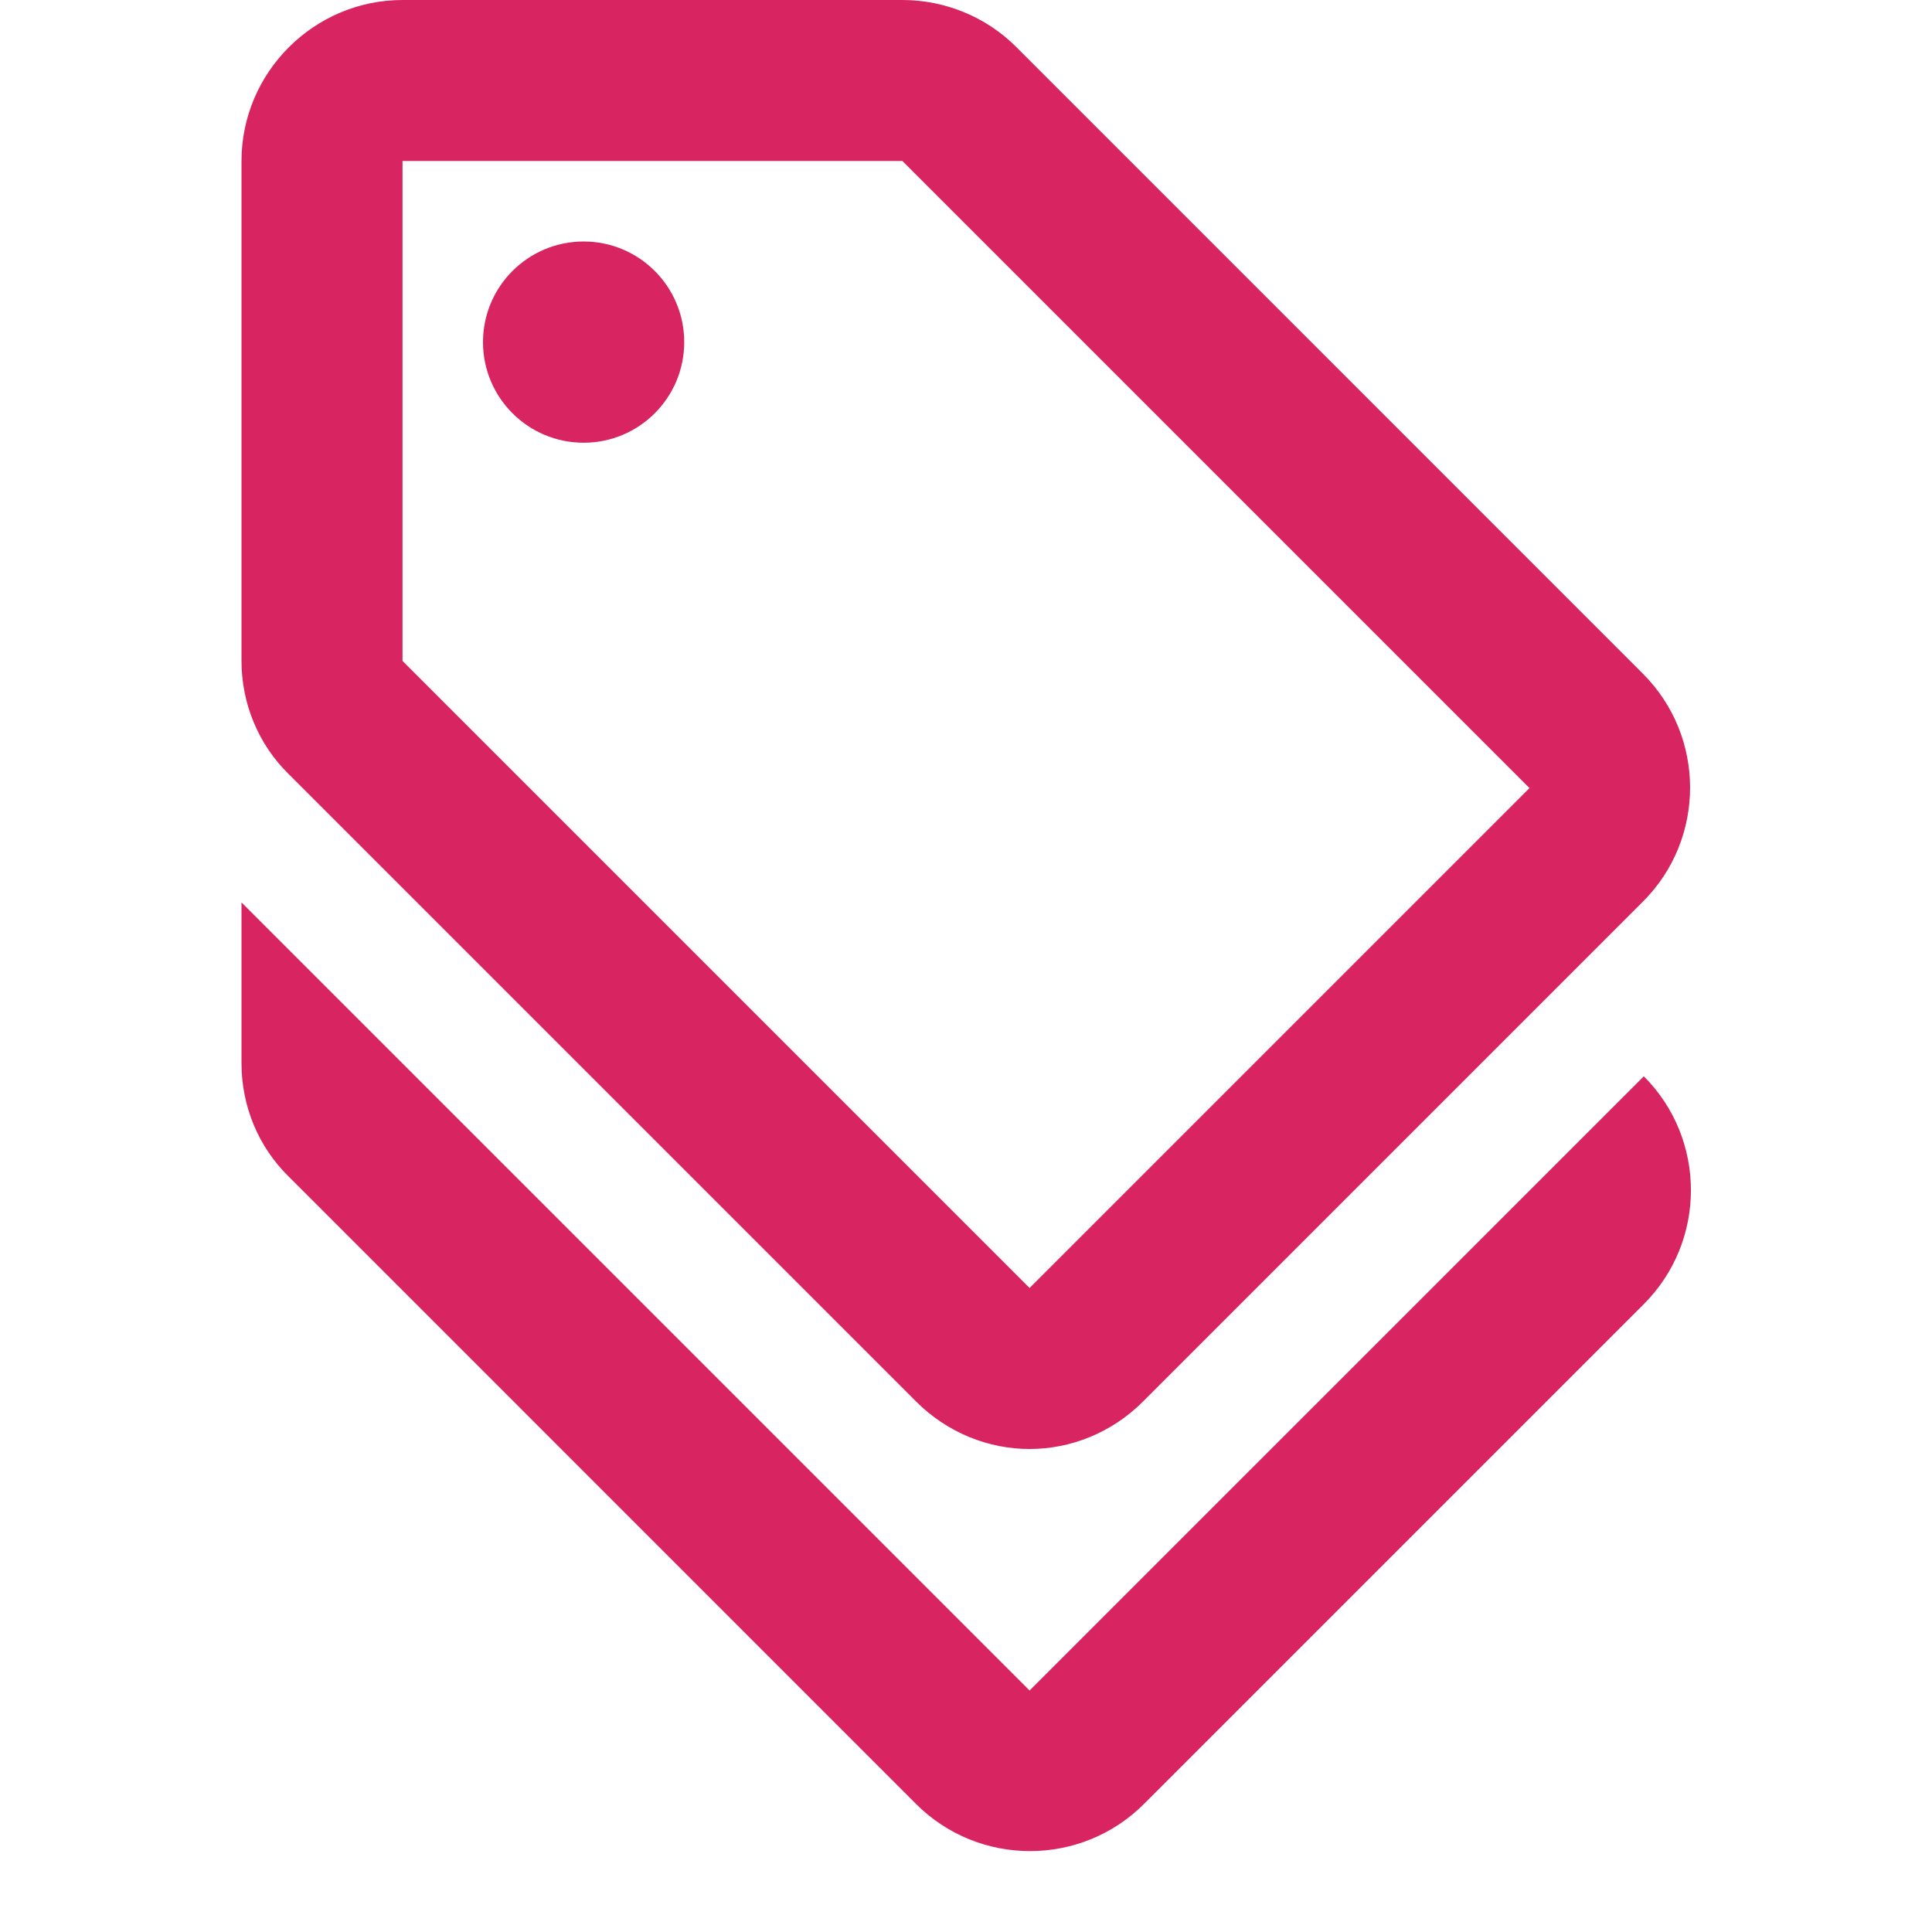
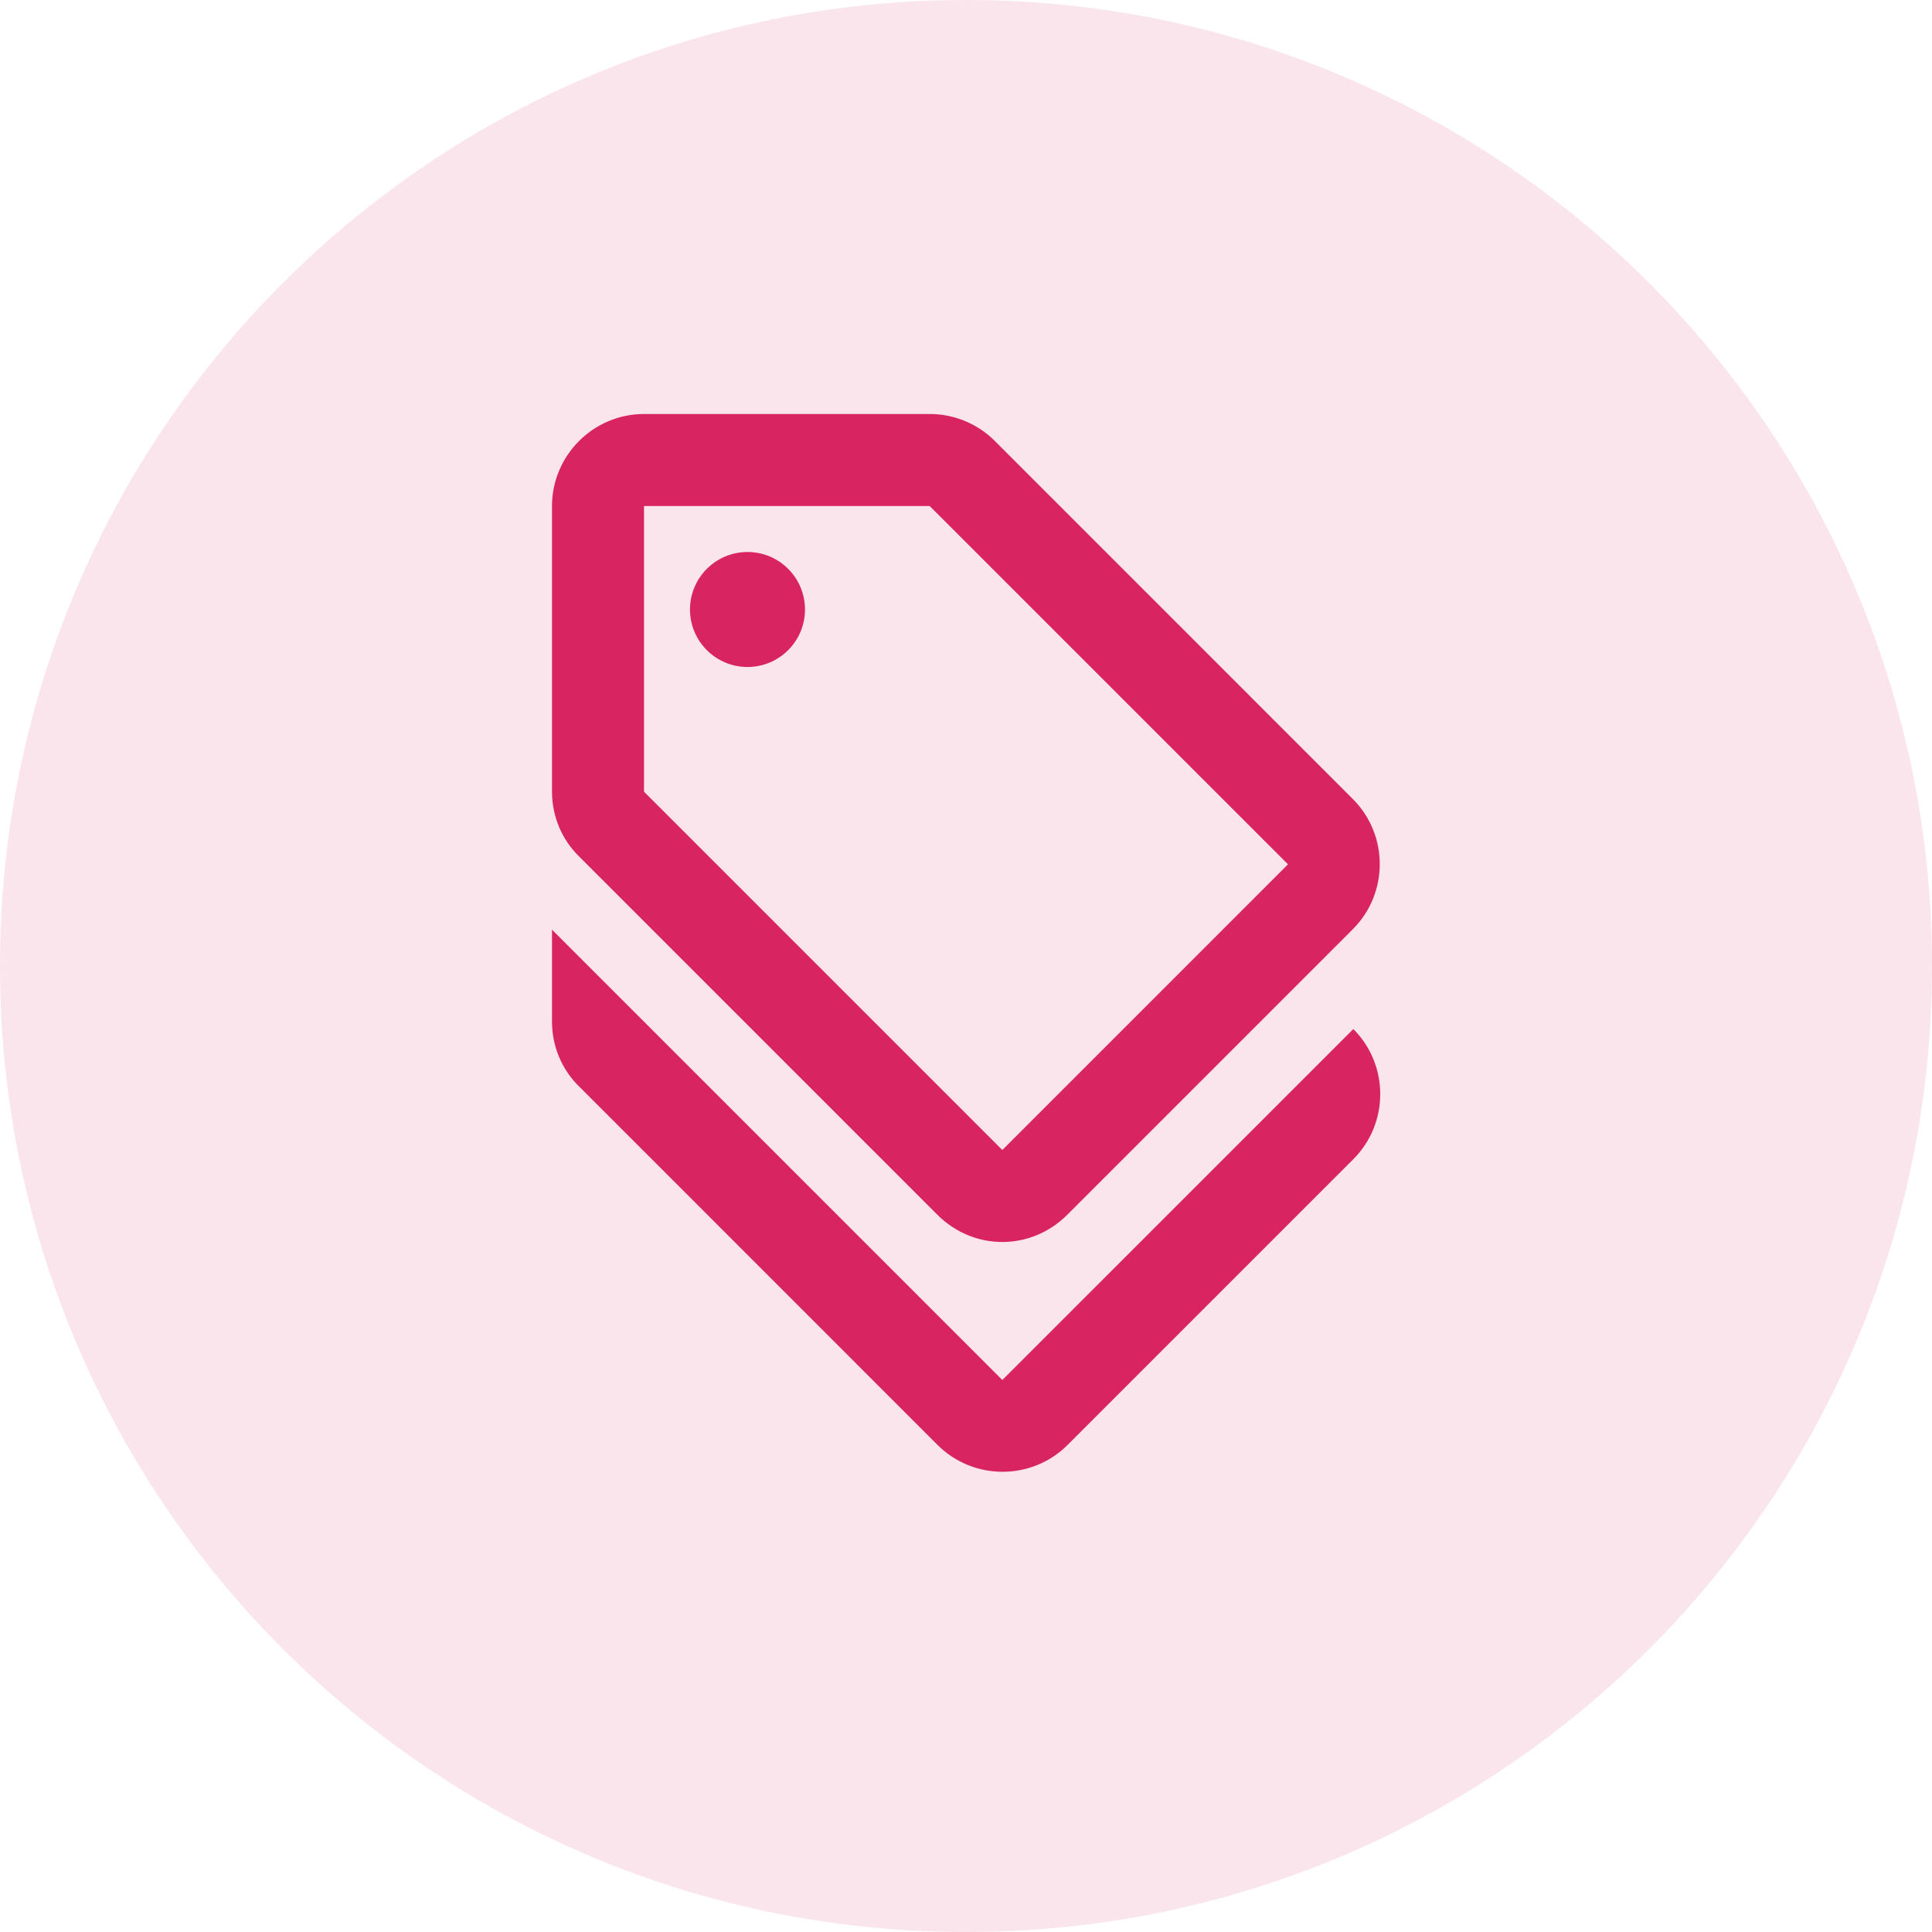
- <svg xmlns="http://www.w3.org/2000/svg" width="32" height="32" viewBox="0 0 32 32" fill="none">
-   <path d="M17.053 28L4 14.947V17.613C4 18.32 4.28 19 4.787 19.493L15.173 29.88C16.213 30.92 17.907 30.92 18.947 29.88L27.227 21.6C28.267 20.56 28.267 18.867 27.227 17.827L17.053 28Z" fill="#D92462" />
-   <path d="M15.173 23.213C15.693 23.733 16.373 24 17.053 24C17.733 24 18.413 23.733 18.933 23.213L27.213 14.933C28.253 13.893 28.253 12.2 27.213 11.16L16.827 0.773C16.333 0.28 15.653 0 14.947 0H6.667C5.2 0 4 1.2 4 2.667V10.947C4 11.653 4.28 12.333 4.787 12.827L15.173 23.213ZM6.667 2.667H14.947L25.333 13.053L17.053 21.333L6.667 10.947V2.667Z" fill="#D92462" />
-   <path d="M9.667 7.333C10.587 7.333 11.333 6.587 11.333 5.667C11.333 4.746 10.587 4 9.667 4C8.746 4 8 4.746 8 5.667C8 6.587 8.746 7.333 9.667 7.333Z" fill="#D92462" />
+ <svg xmlns="http://www.w3.org/2000/svg" width="56" height="56" viewBox="0 0 56 56" fill="none">
+   <rect width="56" height="56" rx="28" fill="#FAE5EC" />
+   <path d="M29.053 40L16 26.947V29.613C16 30.32 16.28 31 16.787 31.493L27.173 41.88C28.213 42.92 29.907 42.92 30.947 41.88L39.227 33.6C40.267 32.56 40.267 30.867 39.227 29.827L29.053 40Z" fill="#D92462" />
+   <path d="M27.173 35.213C27.693 35.733 28.373 36 29.053 36C29.733 36 30.413 35.733 30.933 35.213L39.213 26.933C40.253 25.893 40.253 24.2 39.213 23.16L28.827 12.773C28.333 12.28 27.653 12 26.947 12H18.667C17.2 12 16 13.2 16 14.667V22.947C16 23.653 16.28 24.333 16.787 24.827L27.173 35.213ZM18.667 14.667H26.947L37.333 25.053L29.053 33.333L18.667 22.947V14.667Z" fill="#D92462" />
+   <path d="M21.667 19.333C22.587 19.333 23.333 18.587 23.333 17.667C23.333 16.746 22.587 16 21.667 16C20.746 16 20 16.746 20 17.667C20 18.587 20.746 19.333 21.667 19.333Z" fill="#D92462" />
</svg>
